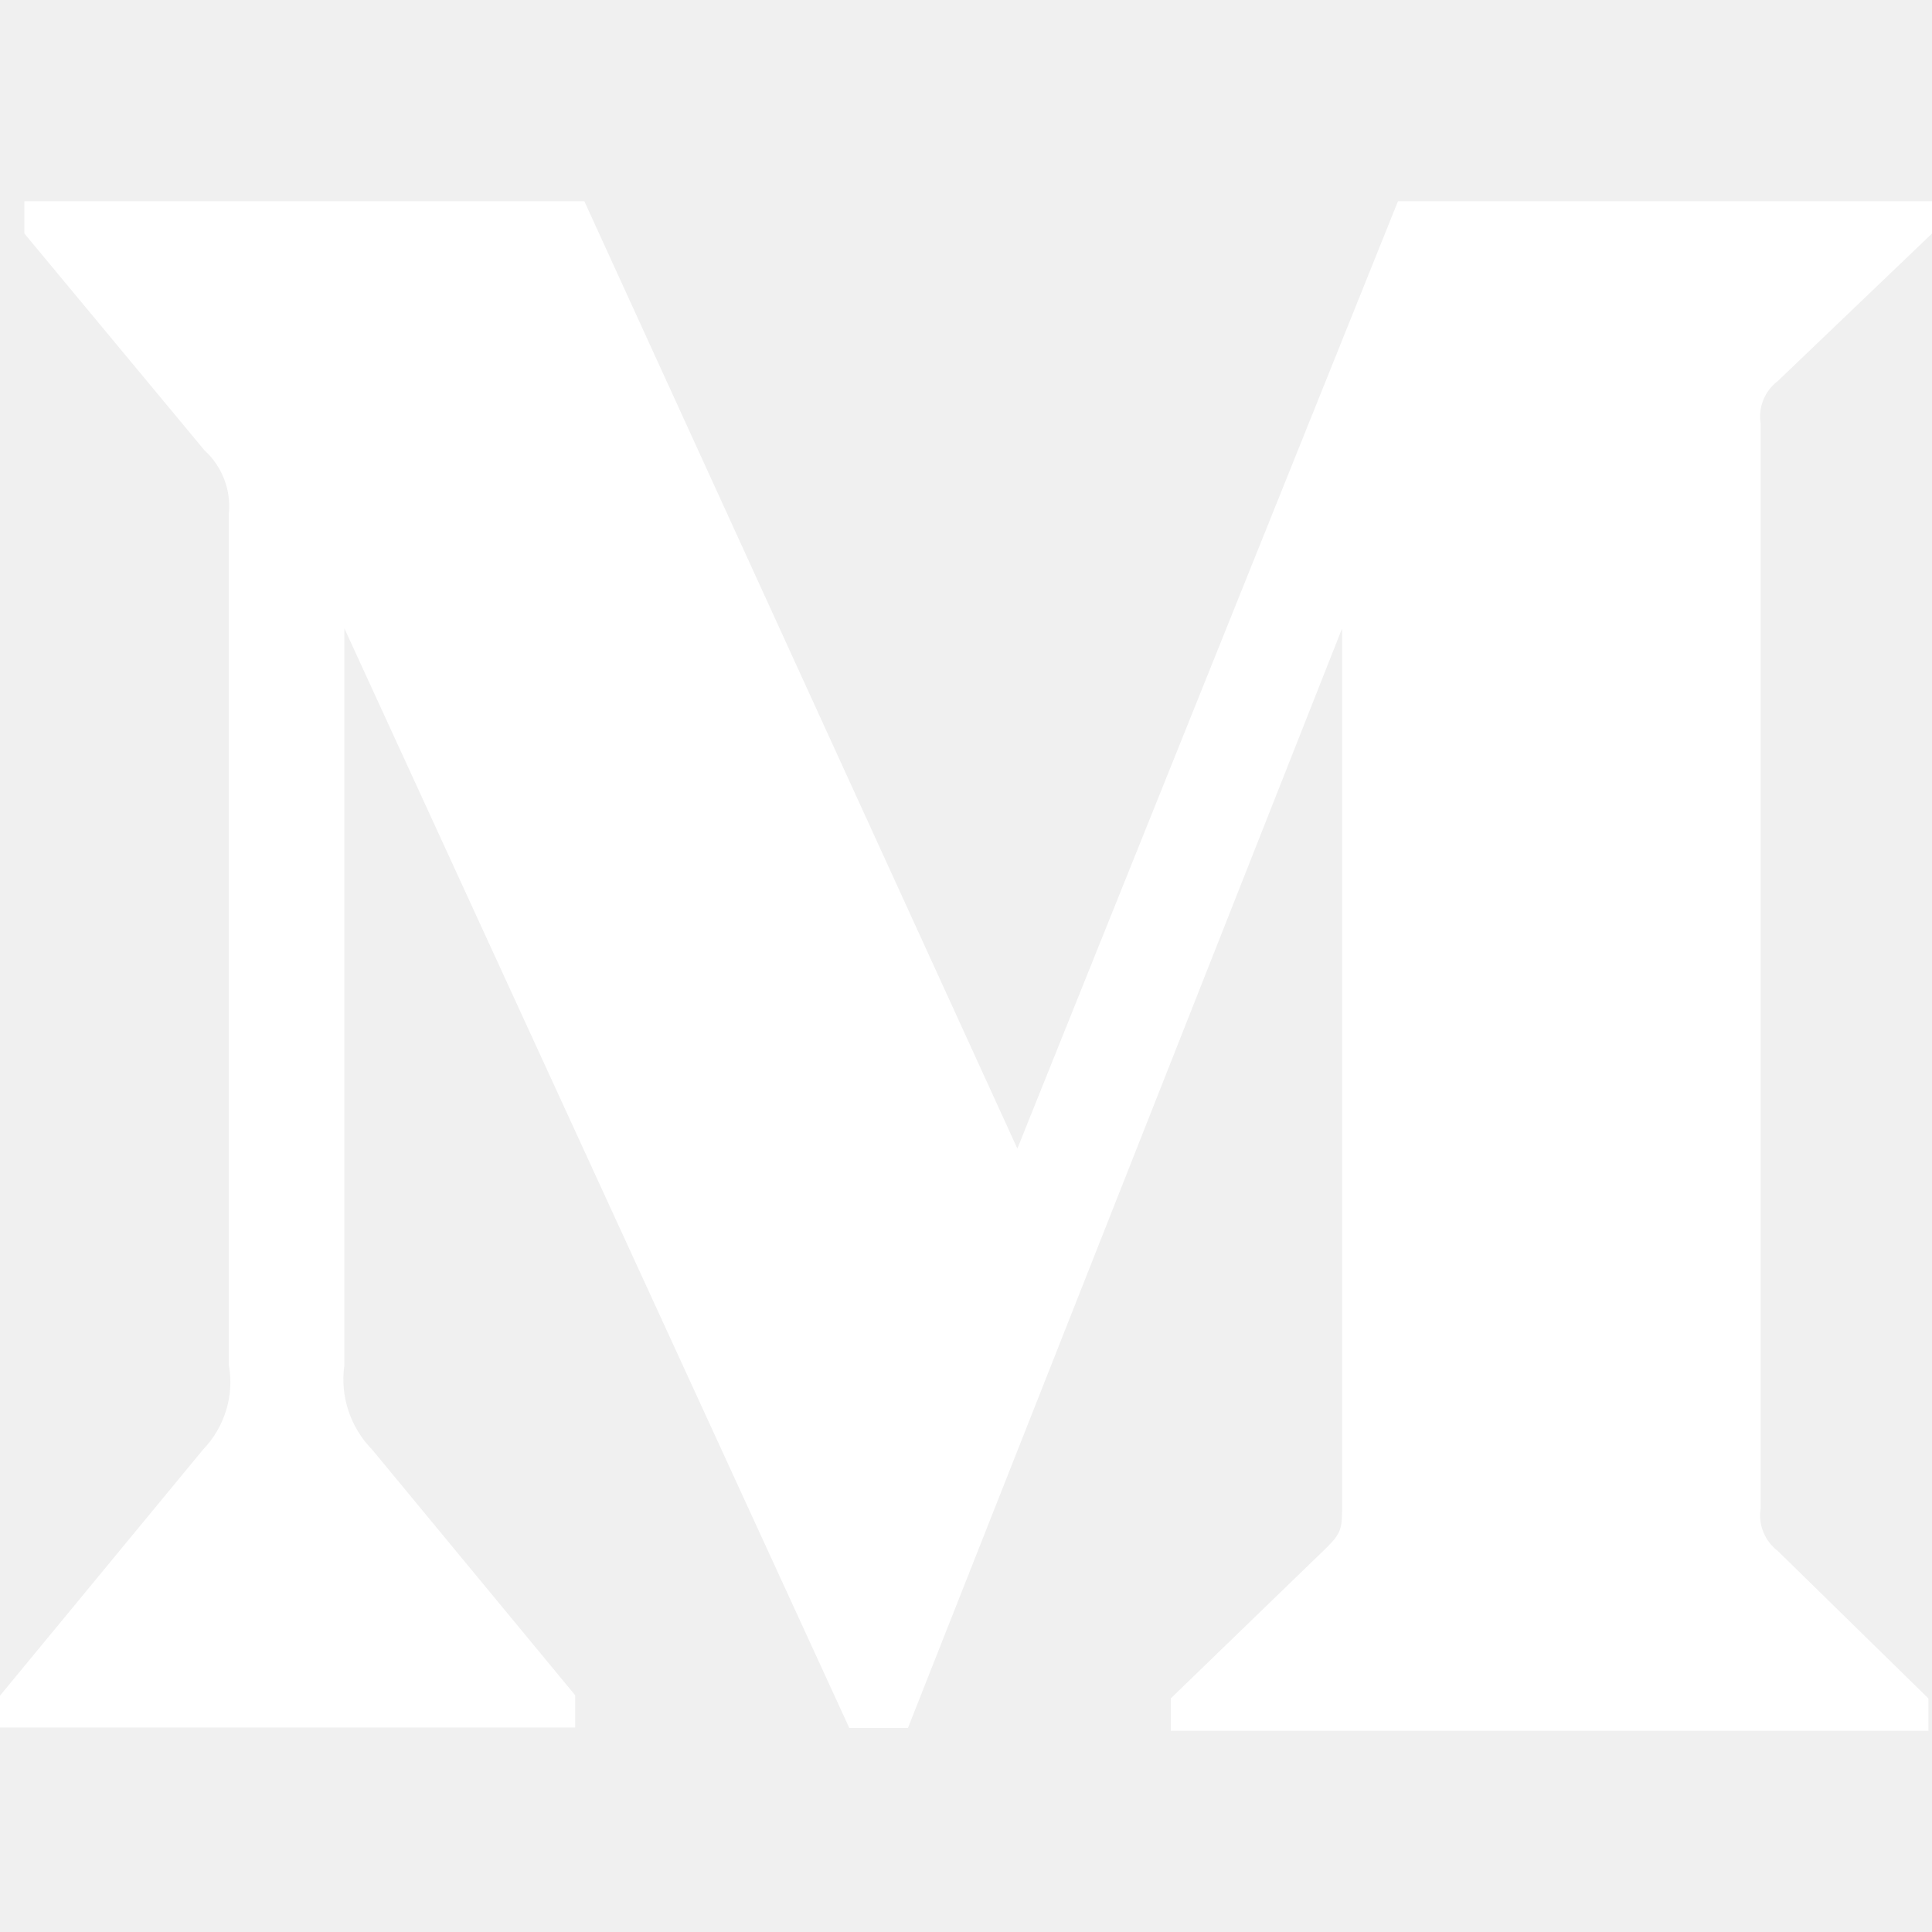
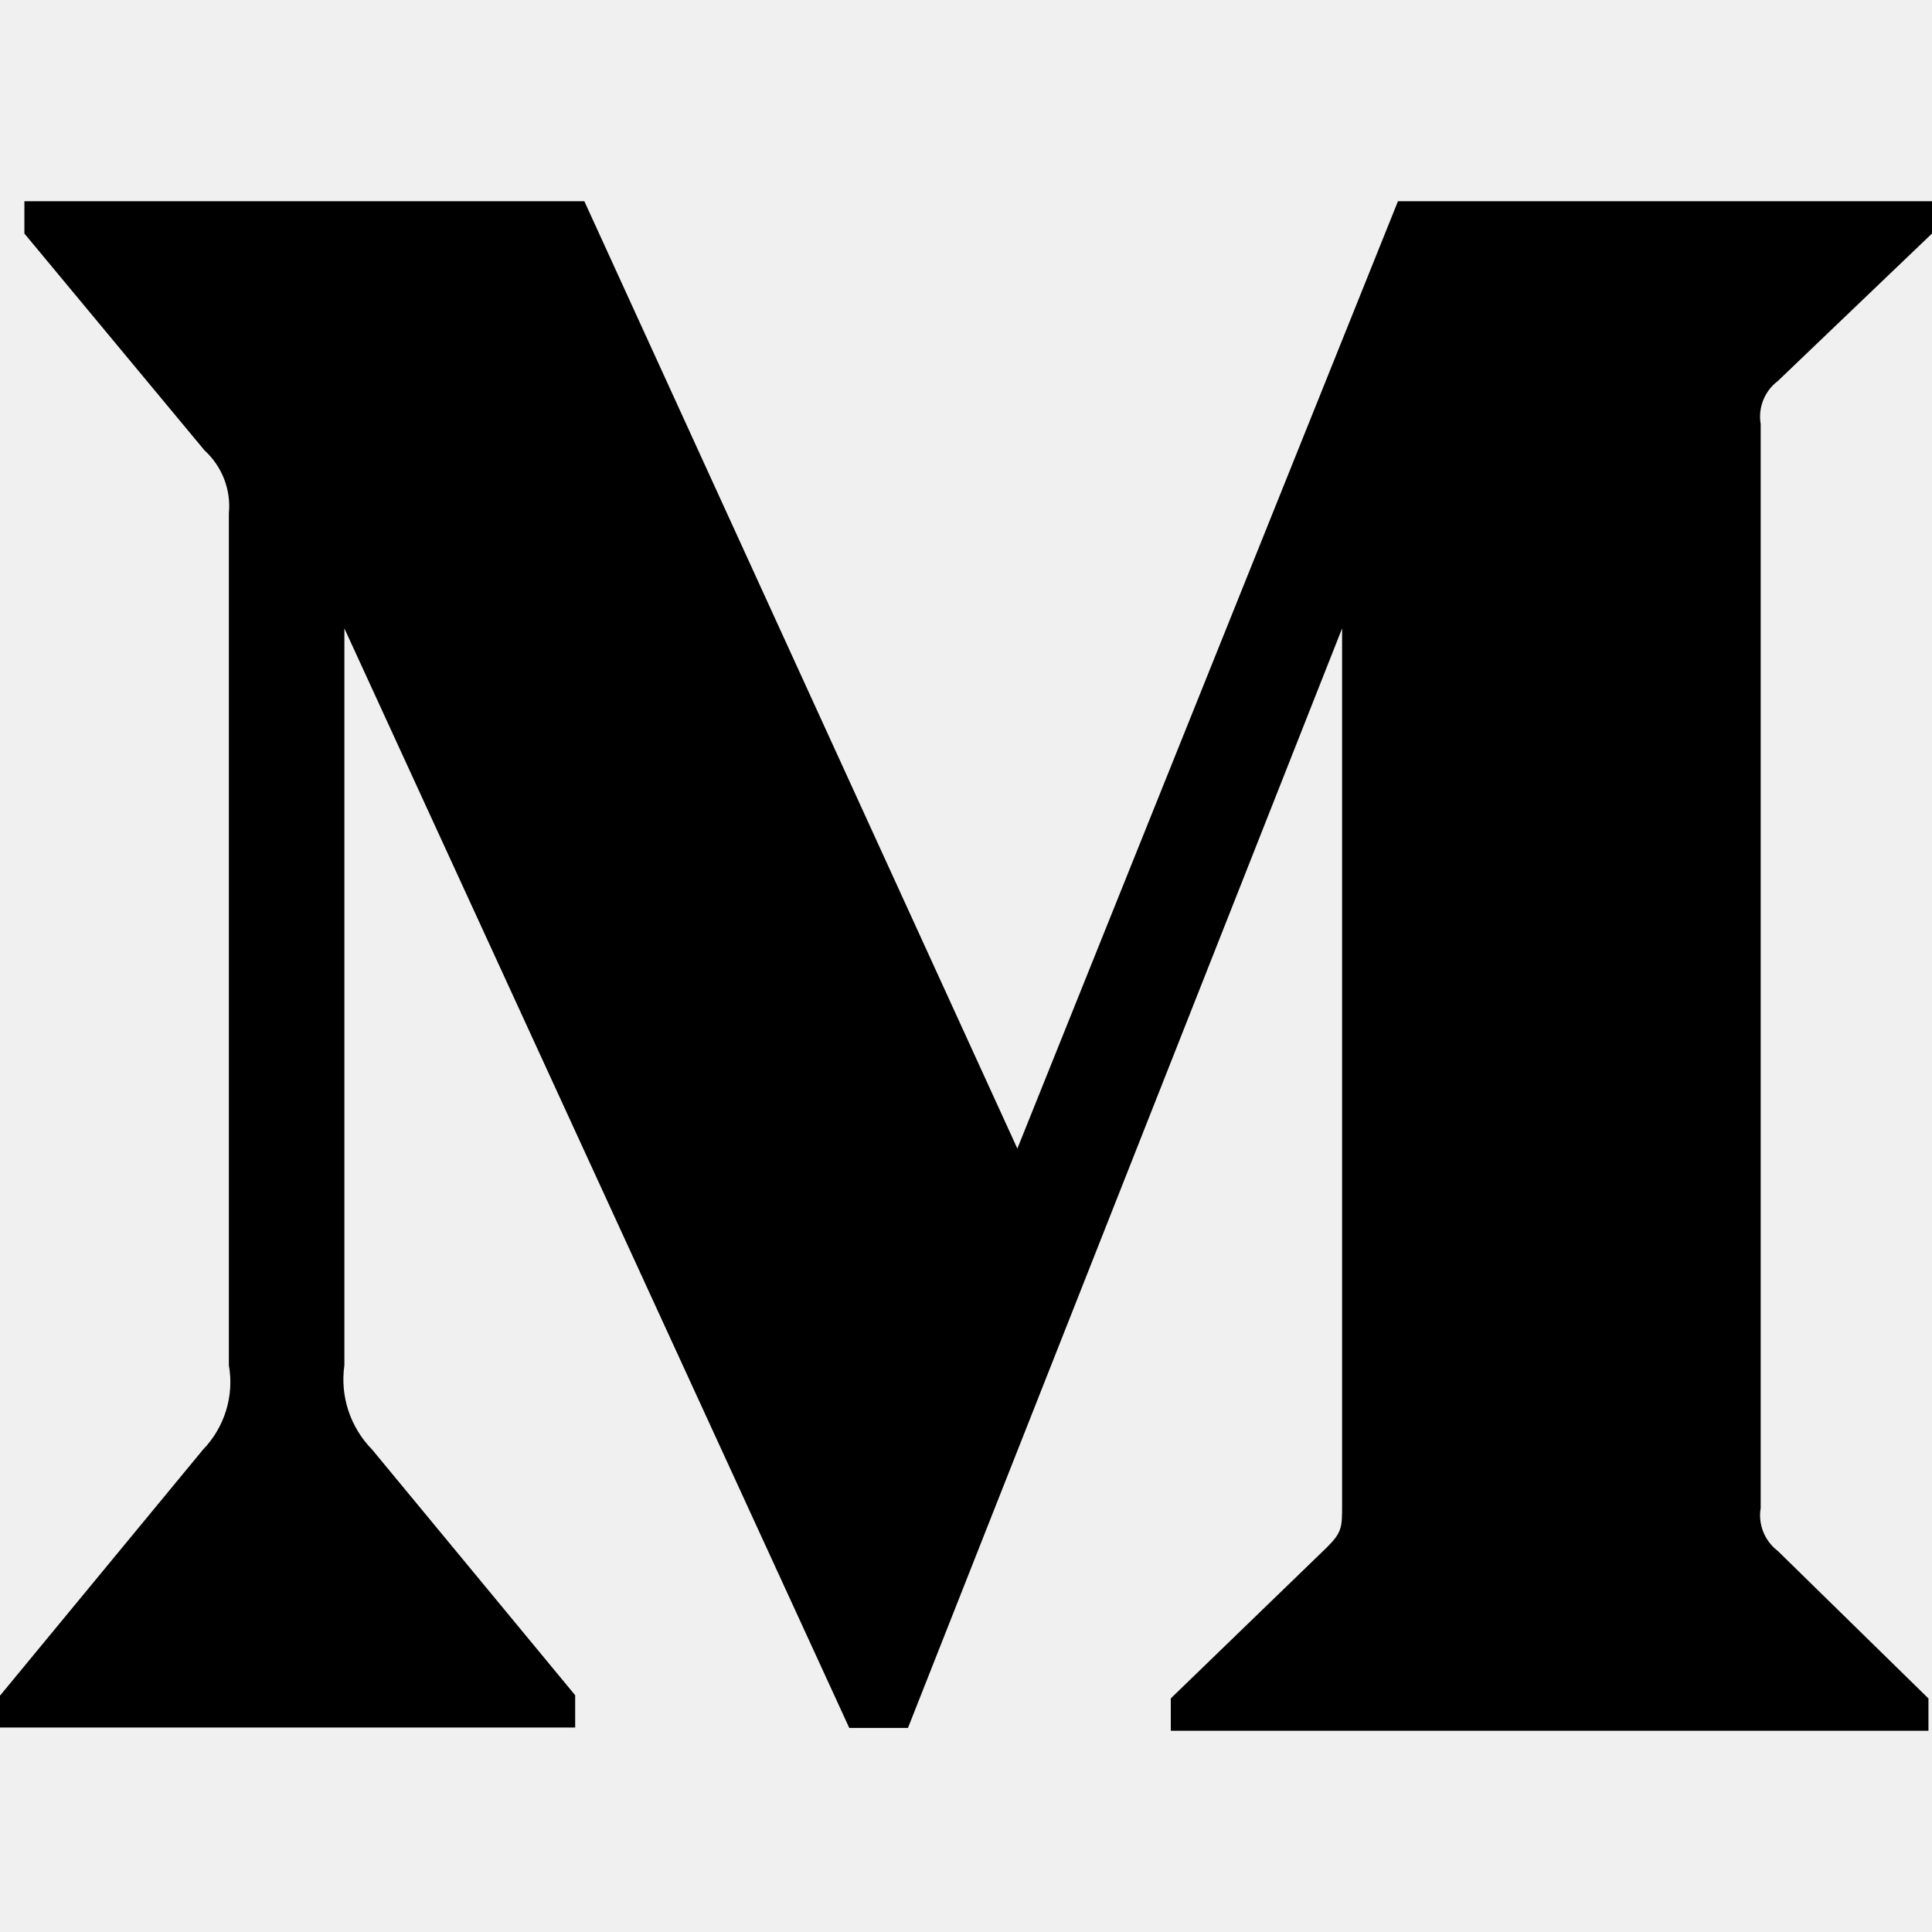
<svg xmlns="http://www.w3.org/2000/svg" enable-background="new 0 0 24 24" height="512" viewBox="0 0 24 24" width="512">
-   <path d="m22.085 4.733 1.915-1.832v-.401h-6.634l-4.728 11.768-5.379-11.768h-6.956v.401l2.237 2.693c.218.199.332.49.303.783v10.583c.069.381-.055.773-.323 1.05l-2.52 3.054v.396h7.145v-.401l-2.52-3.049c-.273-.278-.402-.663-.347-1.05v-9.154l6.272 13.659h.729l5.393-13.659v10.881c0 .287 0 .346-.188.534l-1.94 1.877v.402h9.412v-.401l-1.87-1.831c-.164-.124-.249-.332-.214-.534v-13.467c-.035-.203.049-.411.213-.534z" fill="#FFFFFF" />
+   <path d="m22.085 4.733 1.915-1.832v-.401h-6.634l-4.728 11.768-5.379-11.768h-6.956v.401l2.237 2.693c.218.199.332.49.303.783v10.583c.069.381-.055.773-.323 1.05l-2.52 3.054v.396h7.145v-.401l-2.52-3.049c-.273-.278-.402-.663-.347-1.05v-9.154l6.272 13.659h.729l5.393-13.659v10.881c0 .287 0 .346-.188.534l-1.94 1.877v.402h9.412v-.401l-1.87-1.831c-.164-.124-.249-.332-.214-.534v-13.467c-.035-.203.049-.411.213-.534z" />
</svg>
